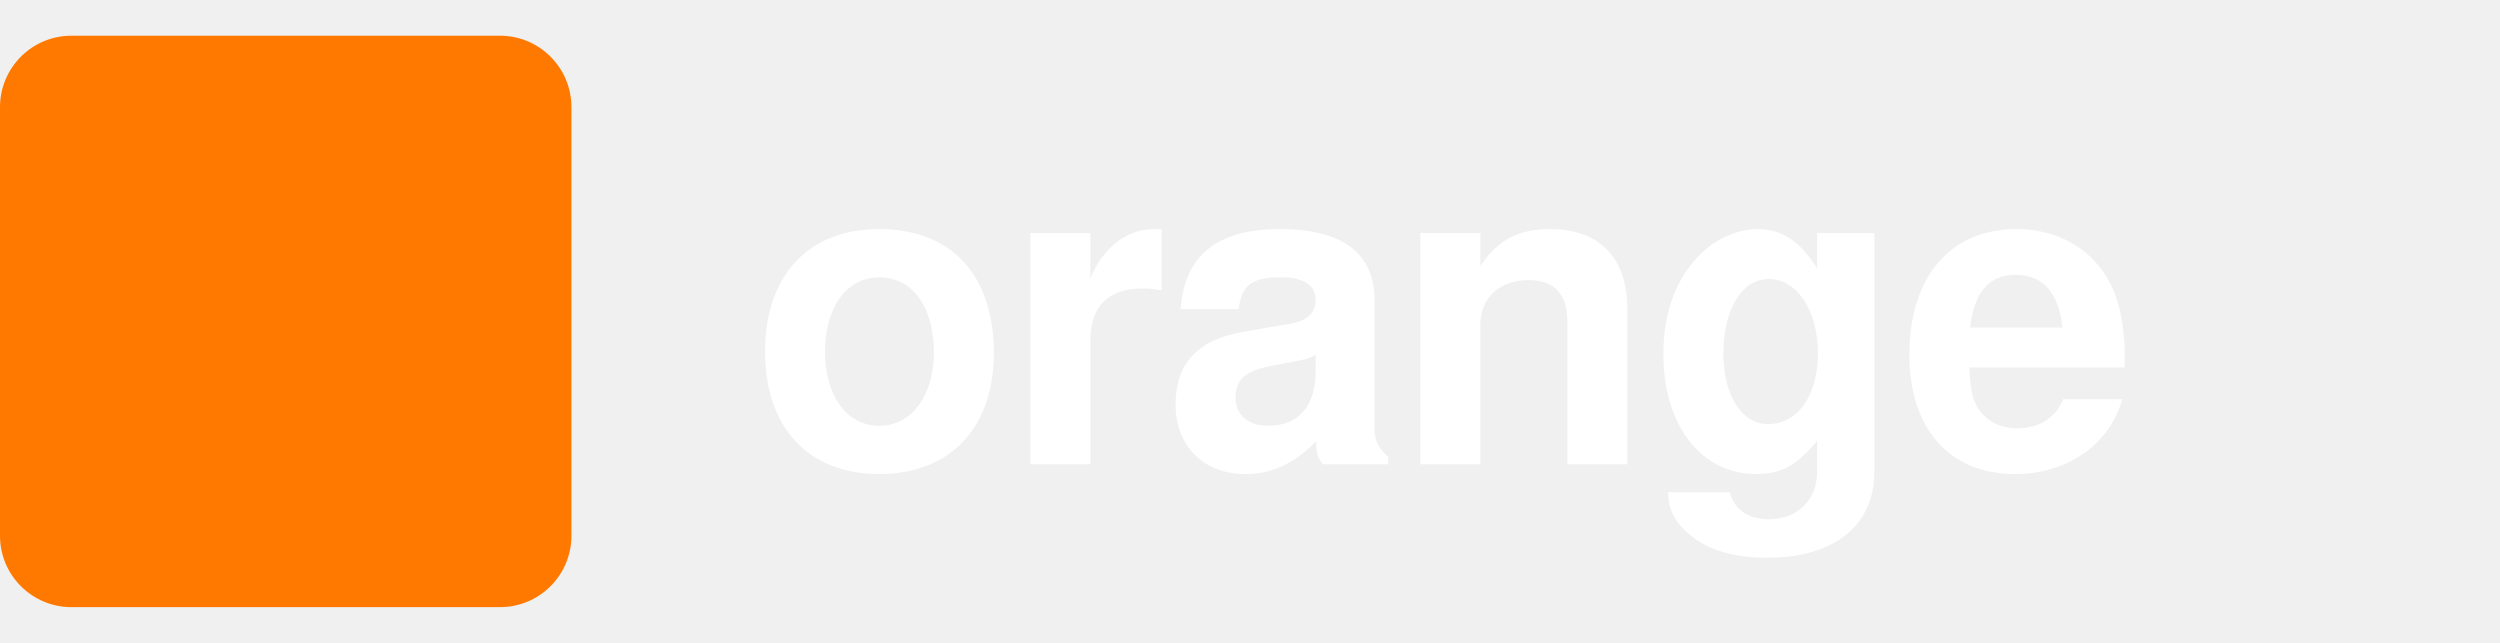
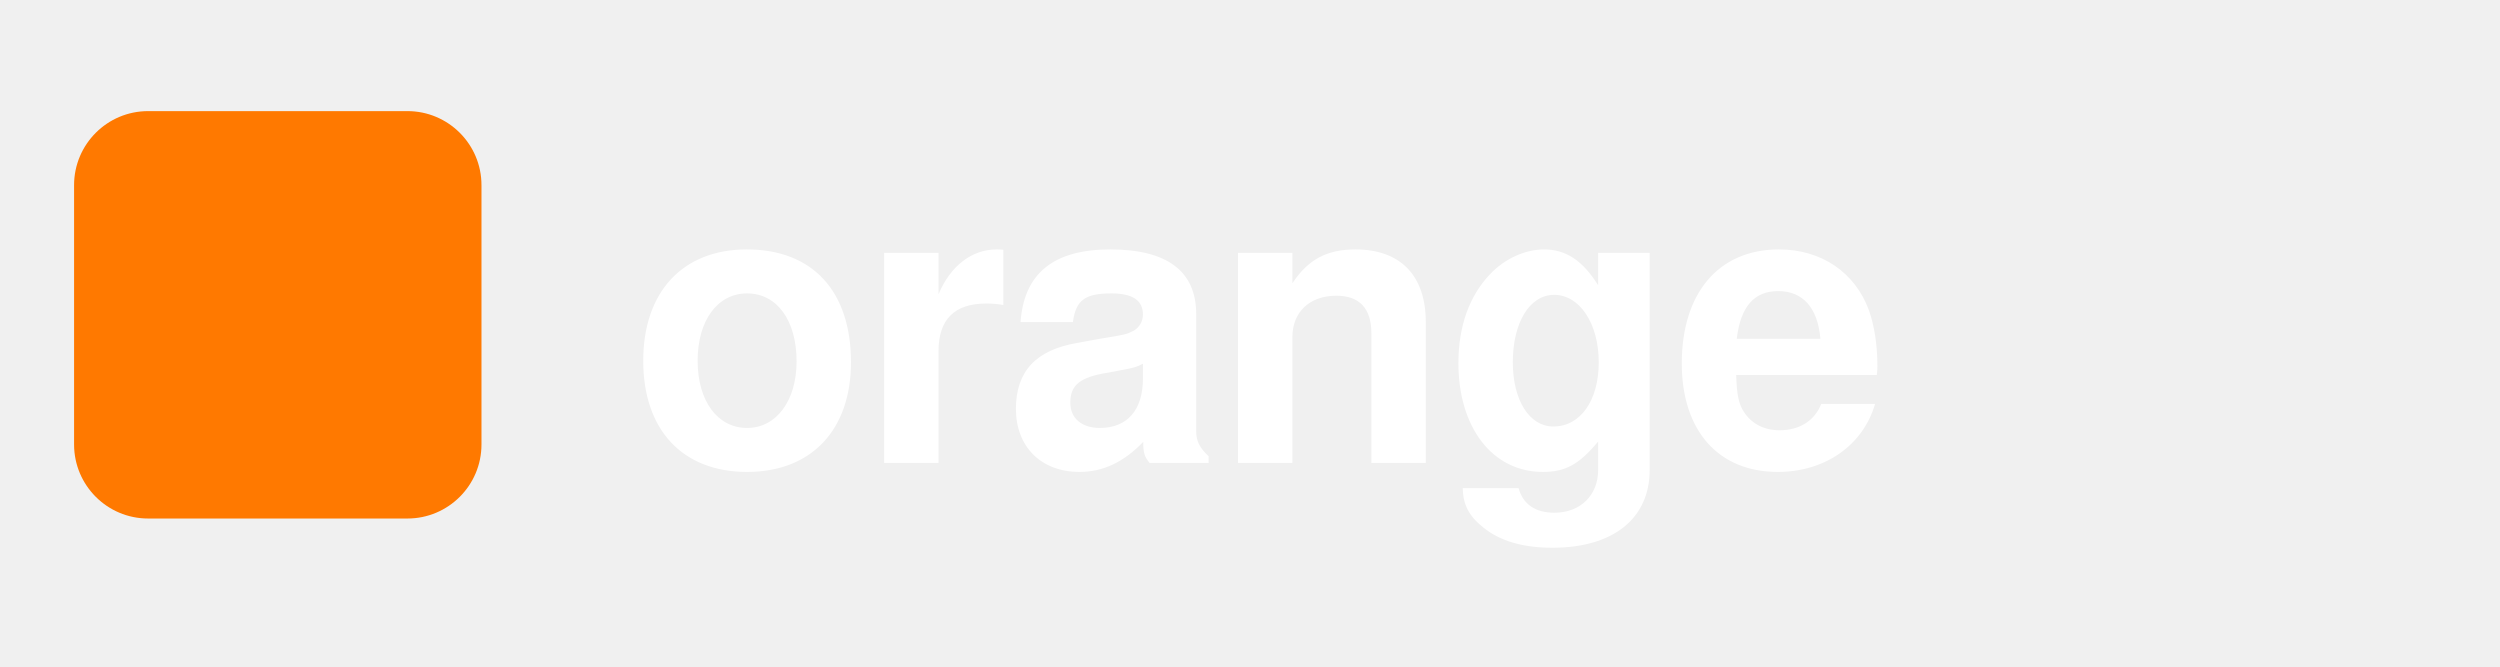
- <svg xmlns="http://www.w3.org/2000/svg" viewBox="0 0 140 36" width="140" height="36">
-   <rect x="0" y="2" width="32" height="32" rx="4" fill="#FF7900" />
-   <text x="42" y="26" font-family="'Helvetica Neue', Helvetica, Arial, sans-serif" font-weight="700" font-size="24" letter-spacing="-0.02em" fill="#FFFFFF">orange</text>
+ <svg xmlns="http://www.w3.org/2000/svg" viewBox="0 0 135 36" width="135" height="36">
+   <rect x="4" y="6" width="22" height="22" rx="4" fill="#FF7900" />
+   <text x="34" y="25" font-family="'Helvetica Neue', Helvetica, Arial, sans-serif" font-weight="700" font-size="21" letter-spacing="-0.02em" fill="#FFFFFF">orange</text>
</svg>
